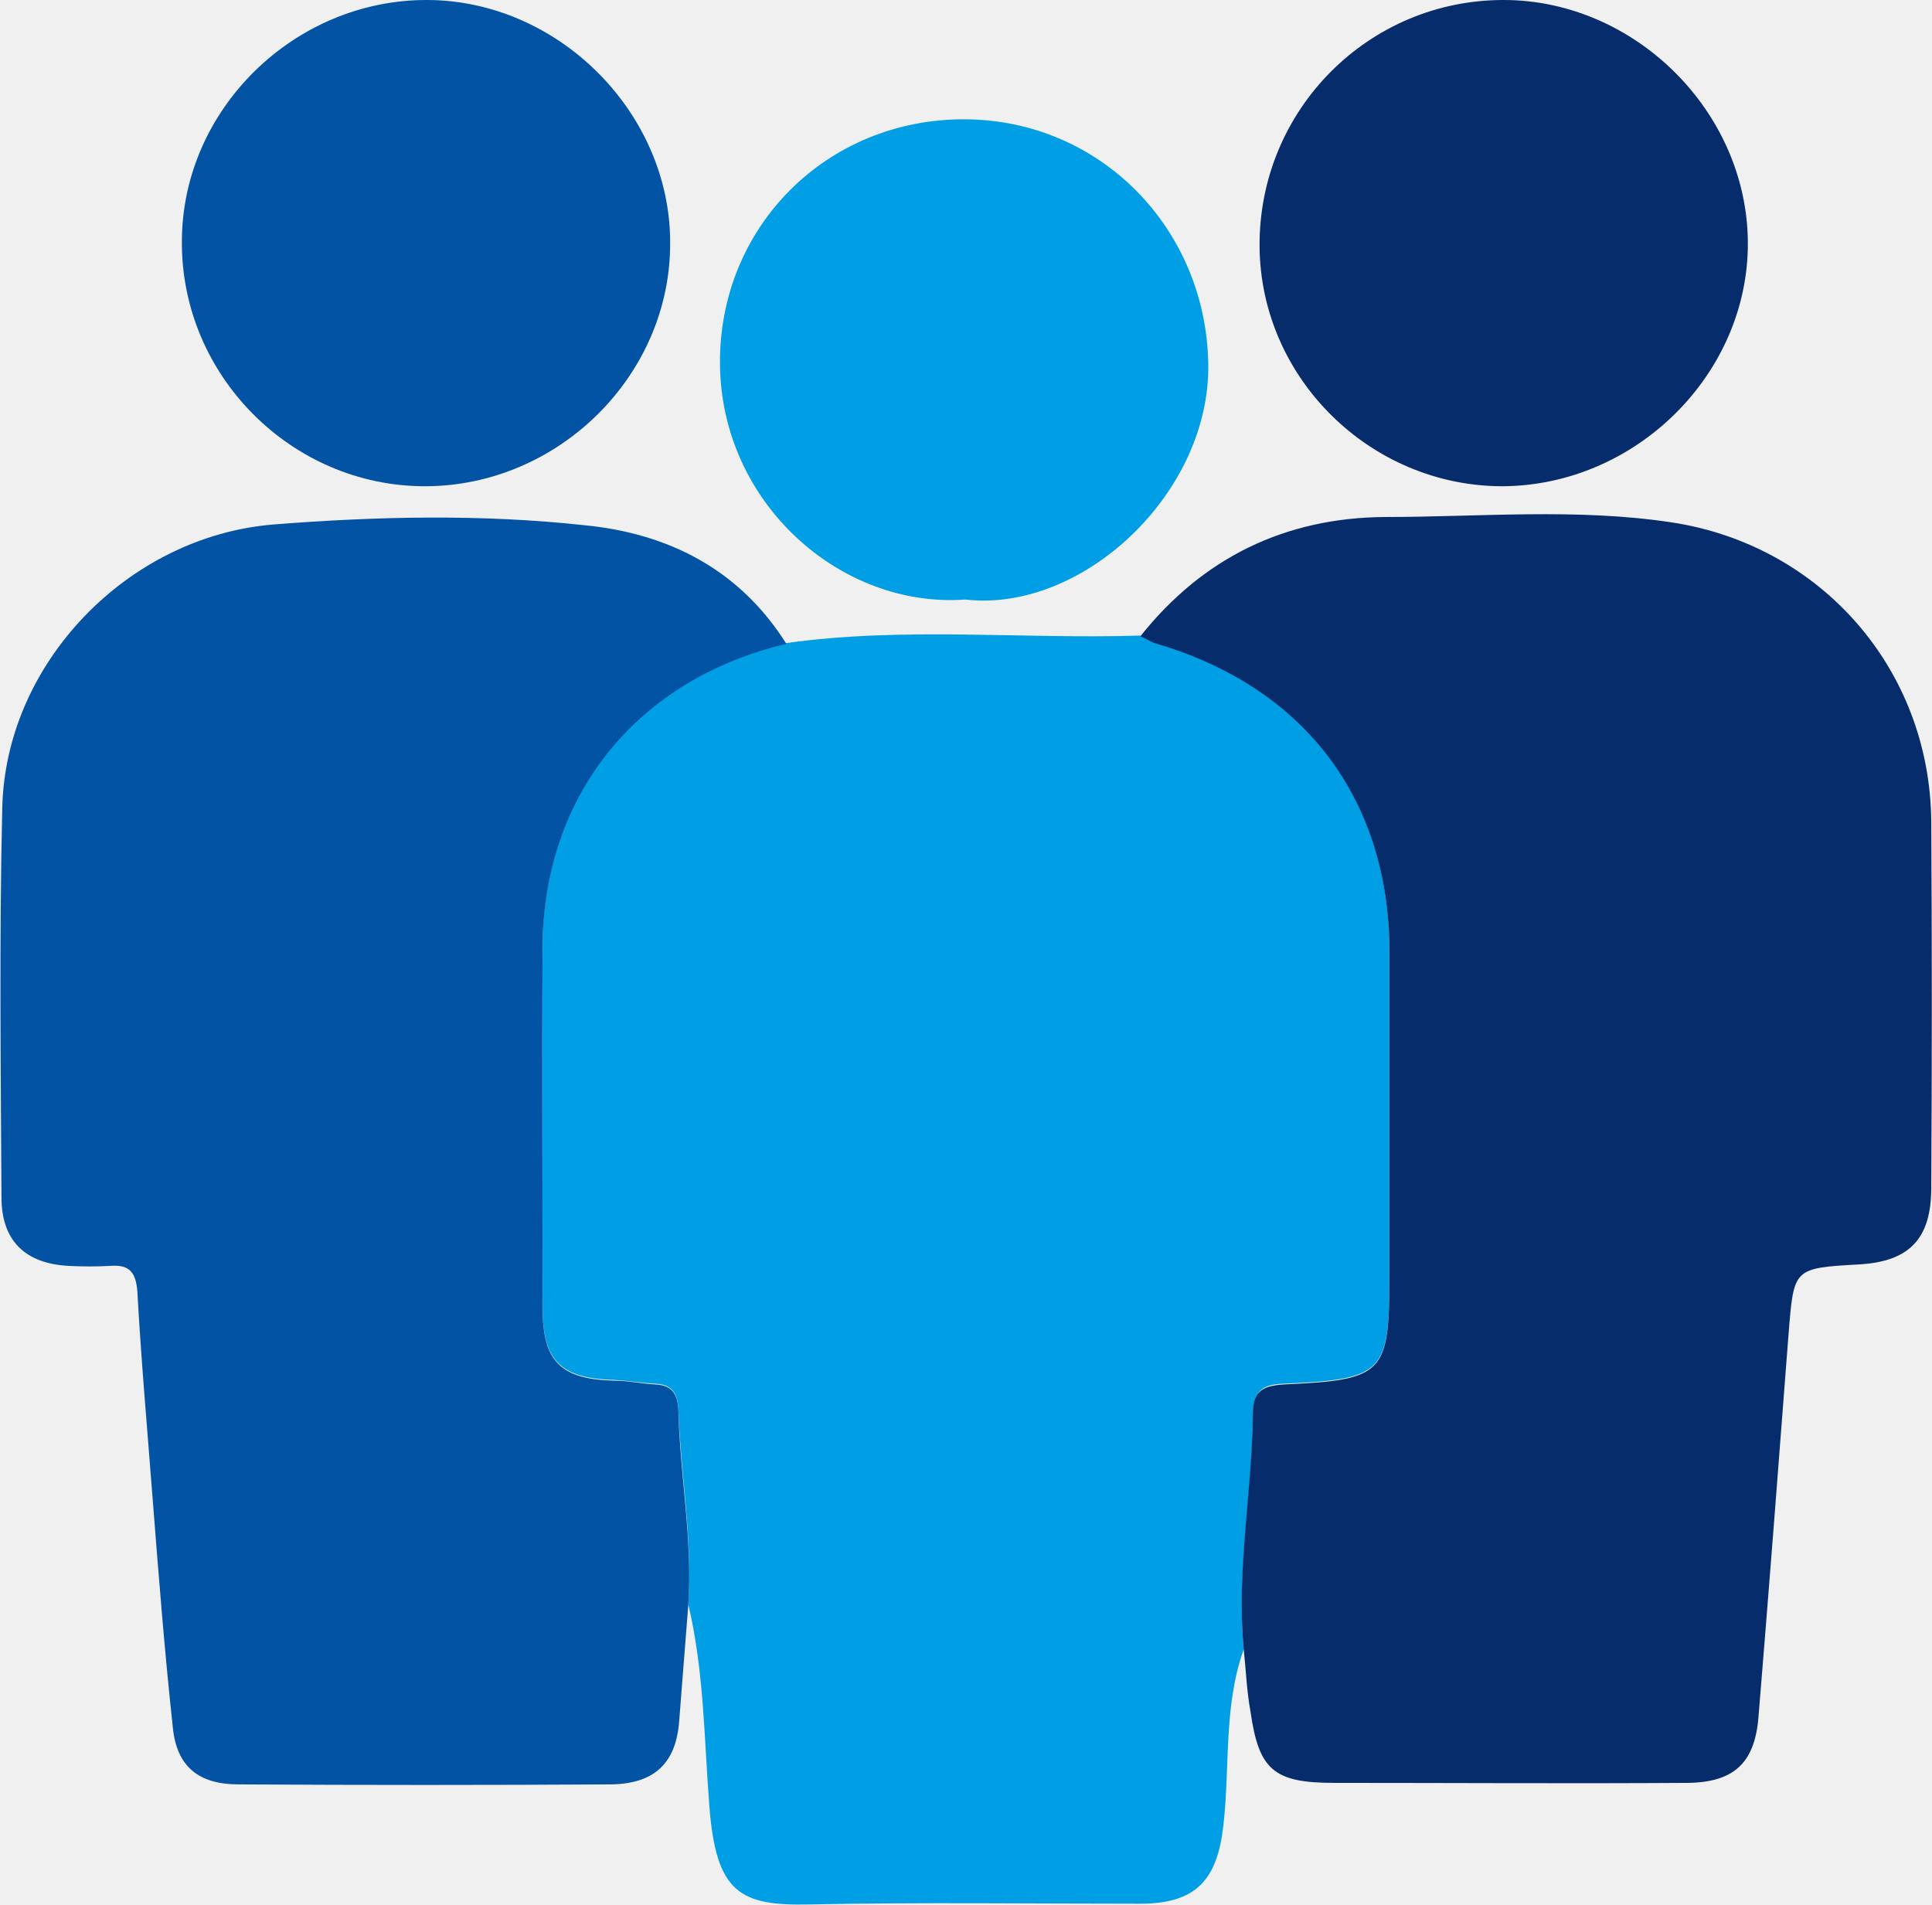
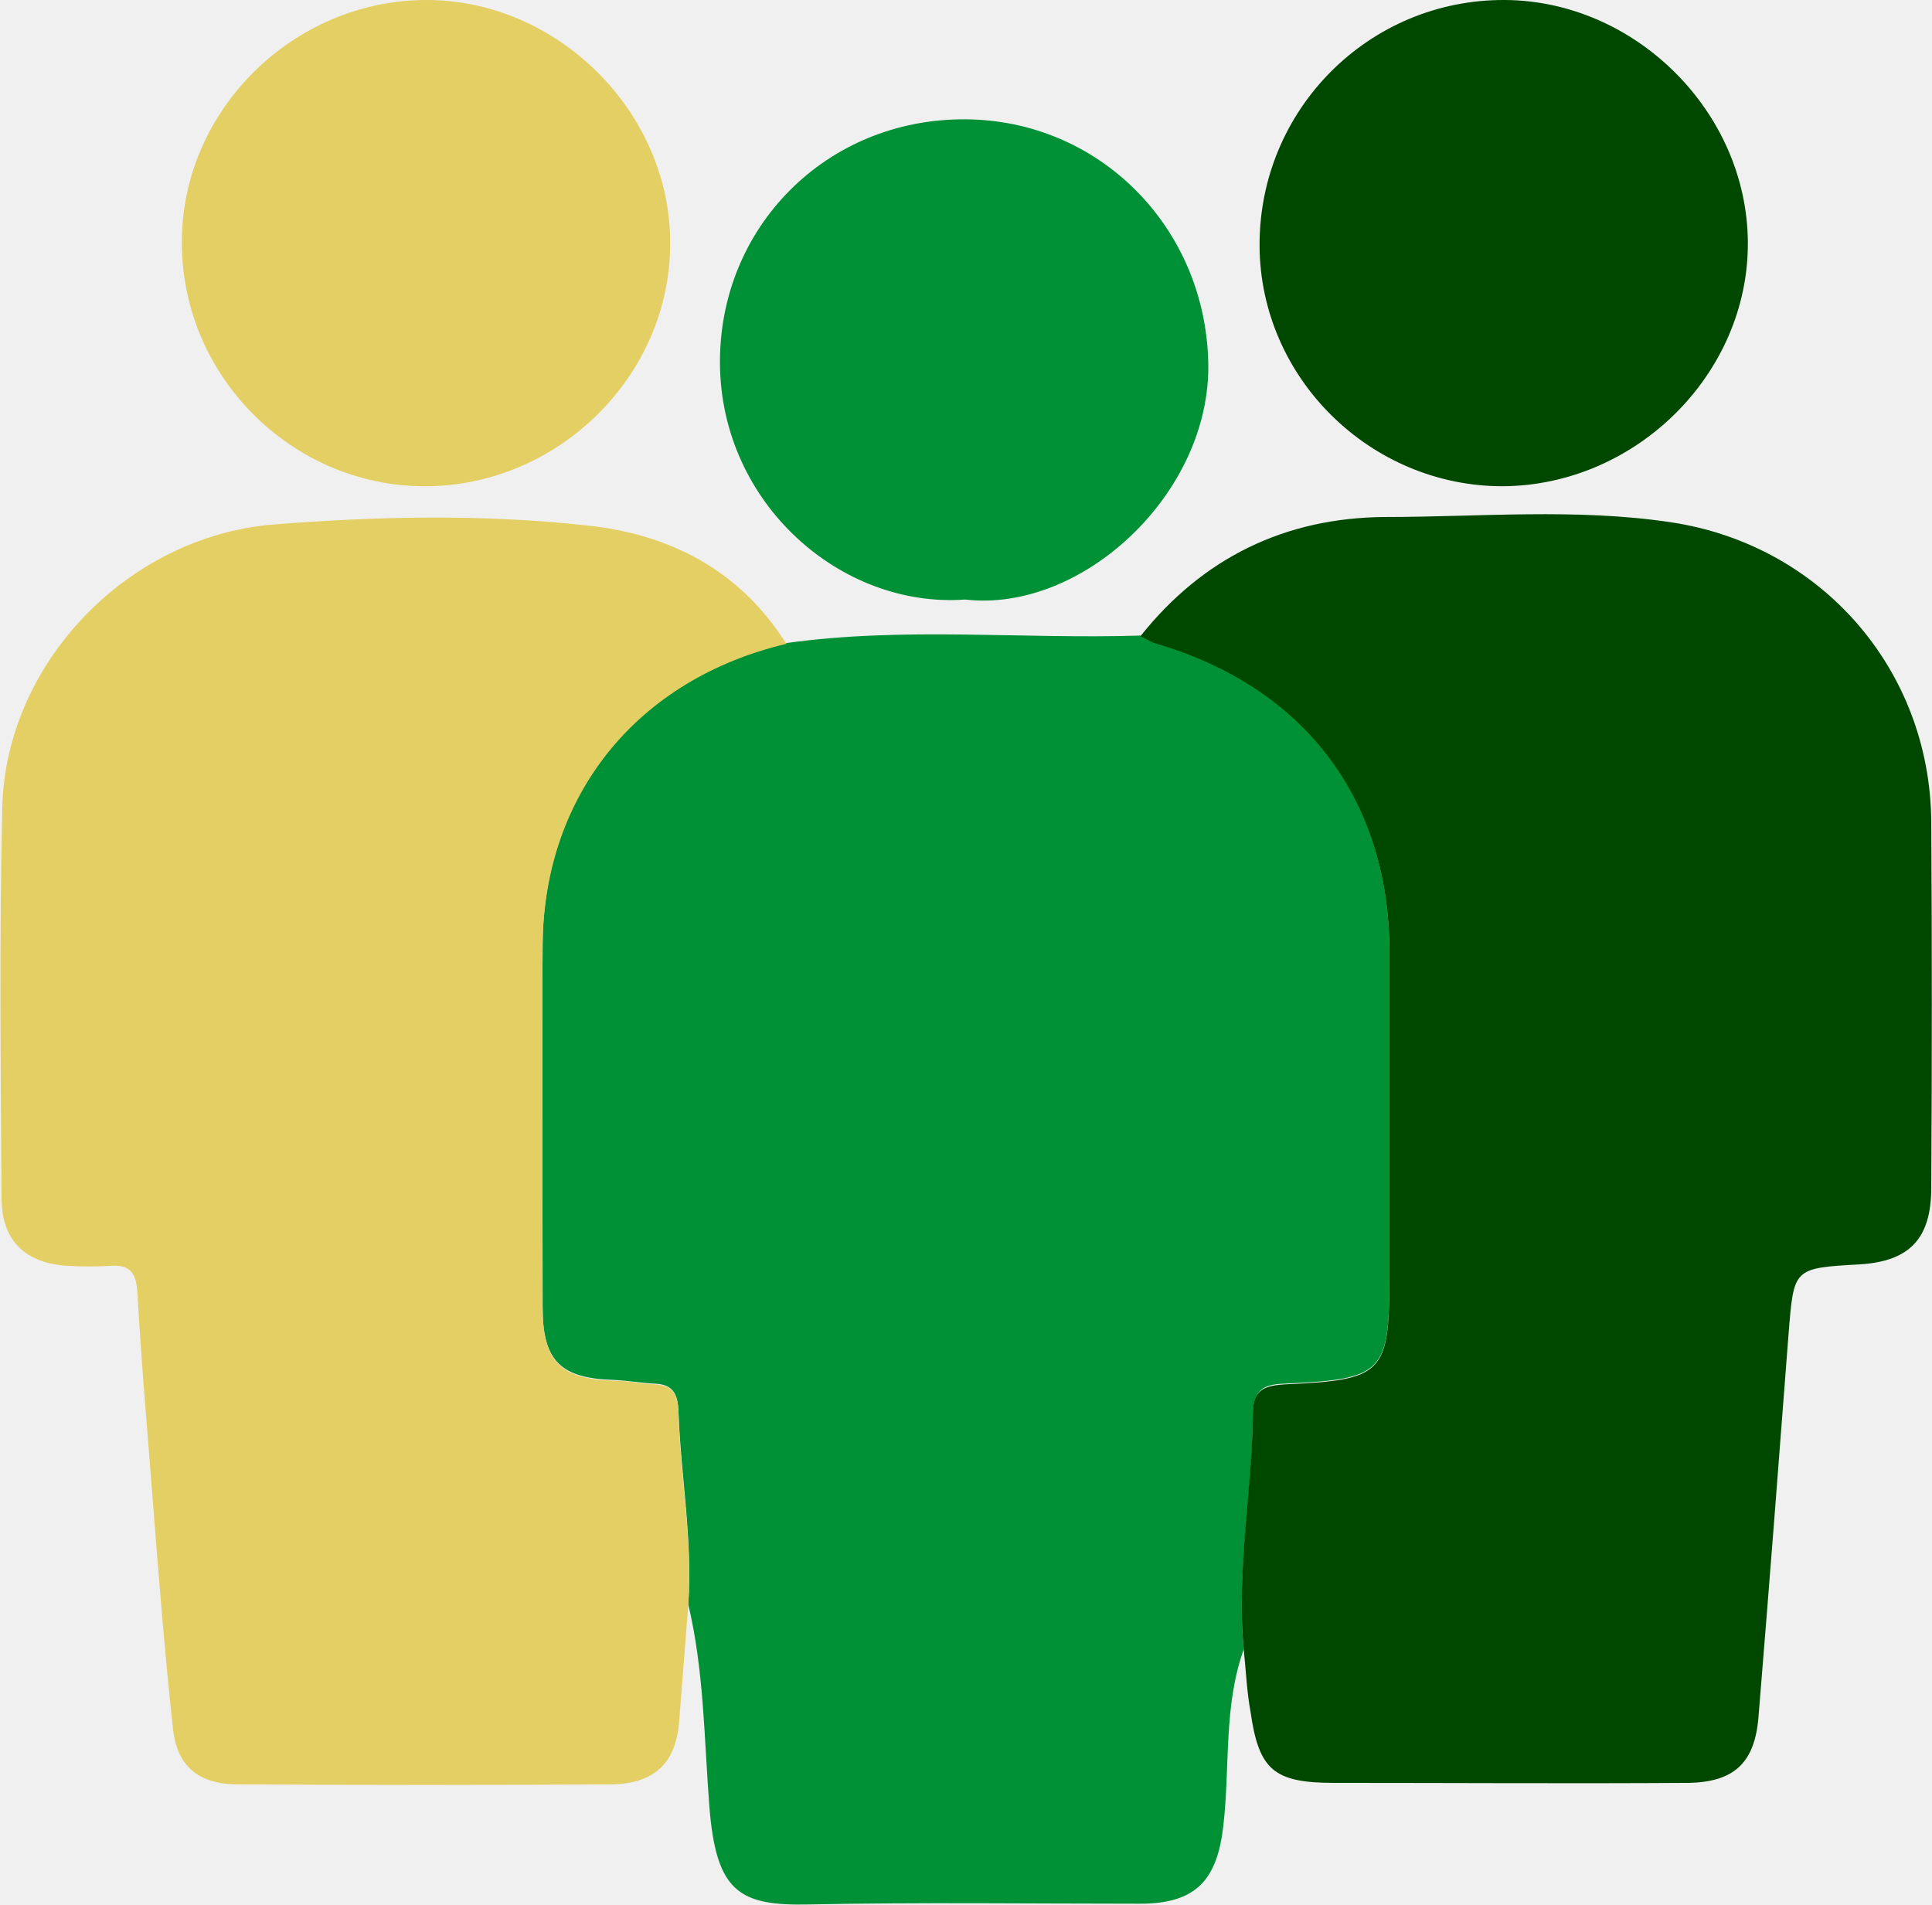
<svg xmlns="http://www.w3.org/2000/svg" width="140" height="138" viewBox="0 0 140 138" fill="none">
  <g clip-path="url(#clip0_48_496)">
-     <path d="M90.125 119.513C88.648 123.645 89.141 128.05 88.648 132.291C88.211 136.206 86.68 137.946 82.633 137.946C74.648 137.946 66.609 137.837 58.625 138C53.594 138.109 51.898 137.13 51.406 130.931C51.023 126.038 51.023 121.09 49.875 116.251C50.203 111.574 49.328 106.898 49.164 102.222C49.109 101.026 48.781 100.319 47.469 100.265C46.484 100.21 45.5 100.047 44.516 99.993C40.633 99.884 39.32 98.633 39.32 94.719C39.32 85.965 39.266 77.156 39.32 68.402C39.375 57.527 46.156 49.154 56.984 46.598C65.516 45.402 74.102 46.326 82.633 46.054C83.016 46.217 83.398 46.489 83.836 46.598C94.5 49.752 100.625 57.799 100.68 68.782C100.68 76.667 100.68 84.496 100.68 92.381C100.68 99.504 100.297 99.939 93.023 100.265C91.383 100.319 90.836 100.863 90.781 102.494C90.781 108.203 89.578 113.804 90.125 119.513Z" fill="#009FE5" />
-     <path d="M56.984 46.653C46.211 49.208 39.43 57.527 39.32 68.456C39.266 77.21 39.32 86.019 39.32 94.773C39.32 98.688 40.633 99.939 44.516 100.047C45.5 100.047 46.484 100.265 47.469 100.319C48.781 100.374 49.109 101.08 49.164 102.277C49.273 106.953 50.203 111.575 49.875 116.305C49.656 119.078 49.438 121.905 49.219 124.679C49 127.723 47.469 129.246 44.297 129.3C35.273 129.355 26.305 129.355 17.281 129.3C14.383 129.3 12.797 127.995 12.523 125.168C11.922 119.622 11.484 114.021 11.047 108.421C10.664 103.473 10.227 98.525 9.953 93.577C9.844 92.163 9.352 91.619 7.984 91.728C7 91.783 5.961 91.783 4.977 91.728C1.805 91.565 0.109 89.879 0.109 86.78C0.055 77.374 -0.055 67.967 0.164 58.56C0.383 48.066 9.242 38.877 19.797 38.007C27.344 37.409 34.891 37.246 42.383 38.062C48.453 38.66 53.594 41.27 56.984 46.653Z" fill="#0353A4" />
-     <path d="M90.125 119.513C89.578 113.804 90.727 108.203 90.781 102.548C90.781 100.917 91.328 100.428 93.023 100.319C100.297 99.993 100.68 99.558 100.68 92.435C100.68 84.551 100.68 76.721 100.68 68.837C100.625 57.853 94.5 49.806 83.836 46.652C83.398 46.544 83.07 46.272 82.633 46.109C87.172 40.399 93.133 37.518 100.352 37.463C107.242 37.463 114.187 36.811 121.078 37.844C131.961 39.475 139.836 48.501 139.945 59.484C140 68.347 140 77.21 139.945 86.073C139.945 89.771 138.359 91.402 134.75 91.619C129.937 91.891 129.992 91.891 129.609 96.622C128.898 105.92 128.187 115.163 127.422 124.461C127.148 127.723 125.672 129.137 122.336 129.191C113.805 129.246 105.219 129.191 96.688 129.191C92.312 129.191 91.219 128.267 90.617 124.026C90.344 122.558 90.289 121.035 90.125 119.513Z" fill="#062C6B" />
-     <path d="M13.18 17.508C13.18 7.939 21.328 -0.054 31.008 3.16509e-05C40.469 0.054 48.562 8.156 48.562 17.563C48.617 27.187 40.469 35.234 30.789 35.234C21.109 35.234 13.125 27.187 13.18 17.508Z" fill="#0353A4" />
-     <path d="M108.883 35.234C99.312 35.234 91.328 27.404 91.273 17.834C91.219 7.939 99.203 -0.054 109.047 3.16383e-05C118.508 0.054 126.602 8.102 126.656 17.563C126.711 27.078 118.563 35.18 108.883 35.234Z" fill="#062C6B" />
-     <path d="M69.945 43.444C60.922 44.097 52.281 36.484 52.172 26.425C52.062 16.475 59.883 8.591 69.945 8.645C79.68 8.7 87.336 16.475 87.555 26.262C87.773 35.723 78.422 44.423 69.945 43.444Z" fill="#009FE5" />
+     <path d="M90.125 119.513C88.648 123.645 89.141 128.05 88.648 132.291C88.211 136.206 86.68 137.946 82.633 137.946C74.648 137.946 66.609 137.837 58.625 138C53.594 138.109 51.898 137.13 51.406 130.931C51.023 126.038 51.023 121.09 49.875 116.251C50.203 111.574 49.328 106.898 49.164 102.222C49.109 101.026 48.781 100.319 47.469 100.265C46.484 100.21 45.5 100.047 44.516 99.993C40.633 99.884 39.32 98.633 39.32 94.719C39.32 85.965 39.266 77.156 39.32 68.402C39.375 57.527 46.156 49.154 56.984 46.598C65.516 45.402 74.102 46.326 82.633 46.054C83.016 46.217 83.398 46.489 83.836 46.598C94.5 49.752 100.625 57.799 100.68 68.782C100.68 76.667 100.68 84.496 100.68 92.381C100.68 99.504 100.297 99.939 93.023 100.265C91.383 100.319 90.836 100.863 90.781 102.494C90.781 108.203 89.578 113.804 90.125 119.513Z" fill="#009036" />
+     <path d="M56.984 46.653C46.211 49.208 39.43 57.527 39.32 68.456C39.266 77.21 39.32 86.019 39.32 94.773C39.32 98.688 40.633 99.939 44.516 100.047C45.5 100.047 46.484 100.265 47.469 100.319C48.781 100.374 49.109 101.08 49.164 102.277C49.273 106.953 50.203 111.575 49.875 116.305C49.656 119.078 49.438 121.905 49.219 124.679C49 127.723 47.469 129.246 44.297 129.3C35.273 129.355 26.305 129.355 17.281 129.3C14.383 129.3 12.797 127.995 12.523 125.168C11.922 119.622 11.484 114.021 11.047 108.421C10.664 103.473 10.227 98.525 9.953 93.577C9.844 92.163 9.352 91.619 7.984 91.728C7 91.783 5.961 91.783 4.977 91.728C1.805 91.565 0.109 89.879 0.109 86.78C0.055 77.374 -0.055 67.967 0.164 58.56C0.383 48.066 9.242 38.877 19.797 38.007C27.344 37.409 34.891 37.246 42.383 38.062C48.453 38.66 53.594 41.27 56.984 46.653Z" fill="#E4CF64" />
+     <path d="M90.125 119.513C89.578 113.804 90.727 108.203 90.781 102.548C90.781 100.917 91.328 100.428 93.023 100.319C100.297 99.993 100.68 99.558 100.68 92.435C100.68 84.551 100.68 76.721 100.68 68.837C100.625 57.853 94.5 49.806 83.836 46.652C83.398 46.544 83.07 46.272 82.633 46.109C87.172 40.399 93.133 37.518 100.352 37.463C107.242 37.463 114.187 36.811 121.078 37.844C131.961 39.475 139.836 48.501 139.945 59.484C140 68.347 140 77.21 139.945 86.073C139.945 89.771 138.359 91.402 134.75 91.619C129.937 91.891 129.992 91.891 129.609 96.622C128.898 105.92 128.187 115.163 127.422 124.461C127.148 127.723 125.672 129.137 122.336 129.191C113.805 129.246 105.219 129.191 96.688 129.191C92.312 129.191 91.219 128.267 90.617 124.026C90.344 122.558 90.289 121.035 90.125 119.513Z" fill="#004800" />
+     <path d="M13.18 17.508C13.18 7.939 21.328 -0.054 31.008 3.16509e-05C40.469 0.054 48.562 8.156 48.562 17.563C48.617 27.187 40.469 35.234 30.789 35.234C21.109 35.234 13.125 27.187 13.18 17.508Z" fill="#E4CF64" />
+     <path d="M108.883 35.234C99.312 35.234 91.328 27.404 91.273 17.834C91.219 7.939 99.203 -0.054 109.047 3.16383e-05C118.508 0.054 126.602 8.102 126.656 17.563C126.711 27.078 118.563 35.18 108.883 35.234Z" fill="#004800" />
+     <path d="M69.945 43.444C60.922 44.097 52.281 36.484 52.172 26.425C52.062 16.475 59.883 8.591 69.945 8.645C79.68 8.7 87.336 16.475 87.555 26.262C87.773 35.723 78.422 44.423 69.945 43.444Z" fill="#009036" />
  </g>
  <defs>
    <clipPath id="clip0_48_496">
      <rect width="140" height="138" fill="white" />
    </clipPath>
  </defs>
</svg>
